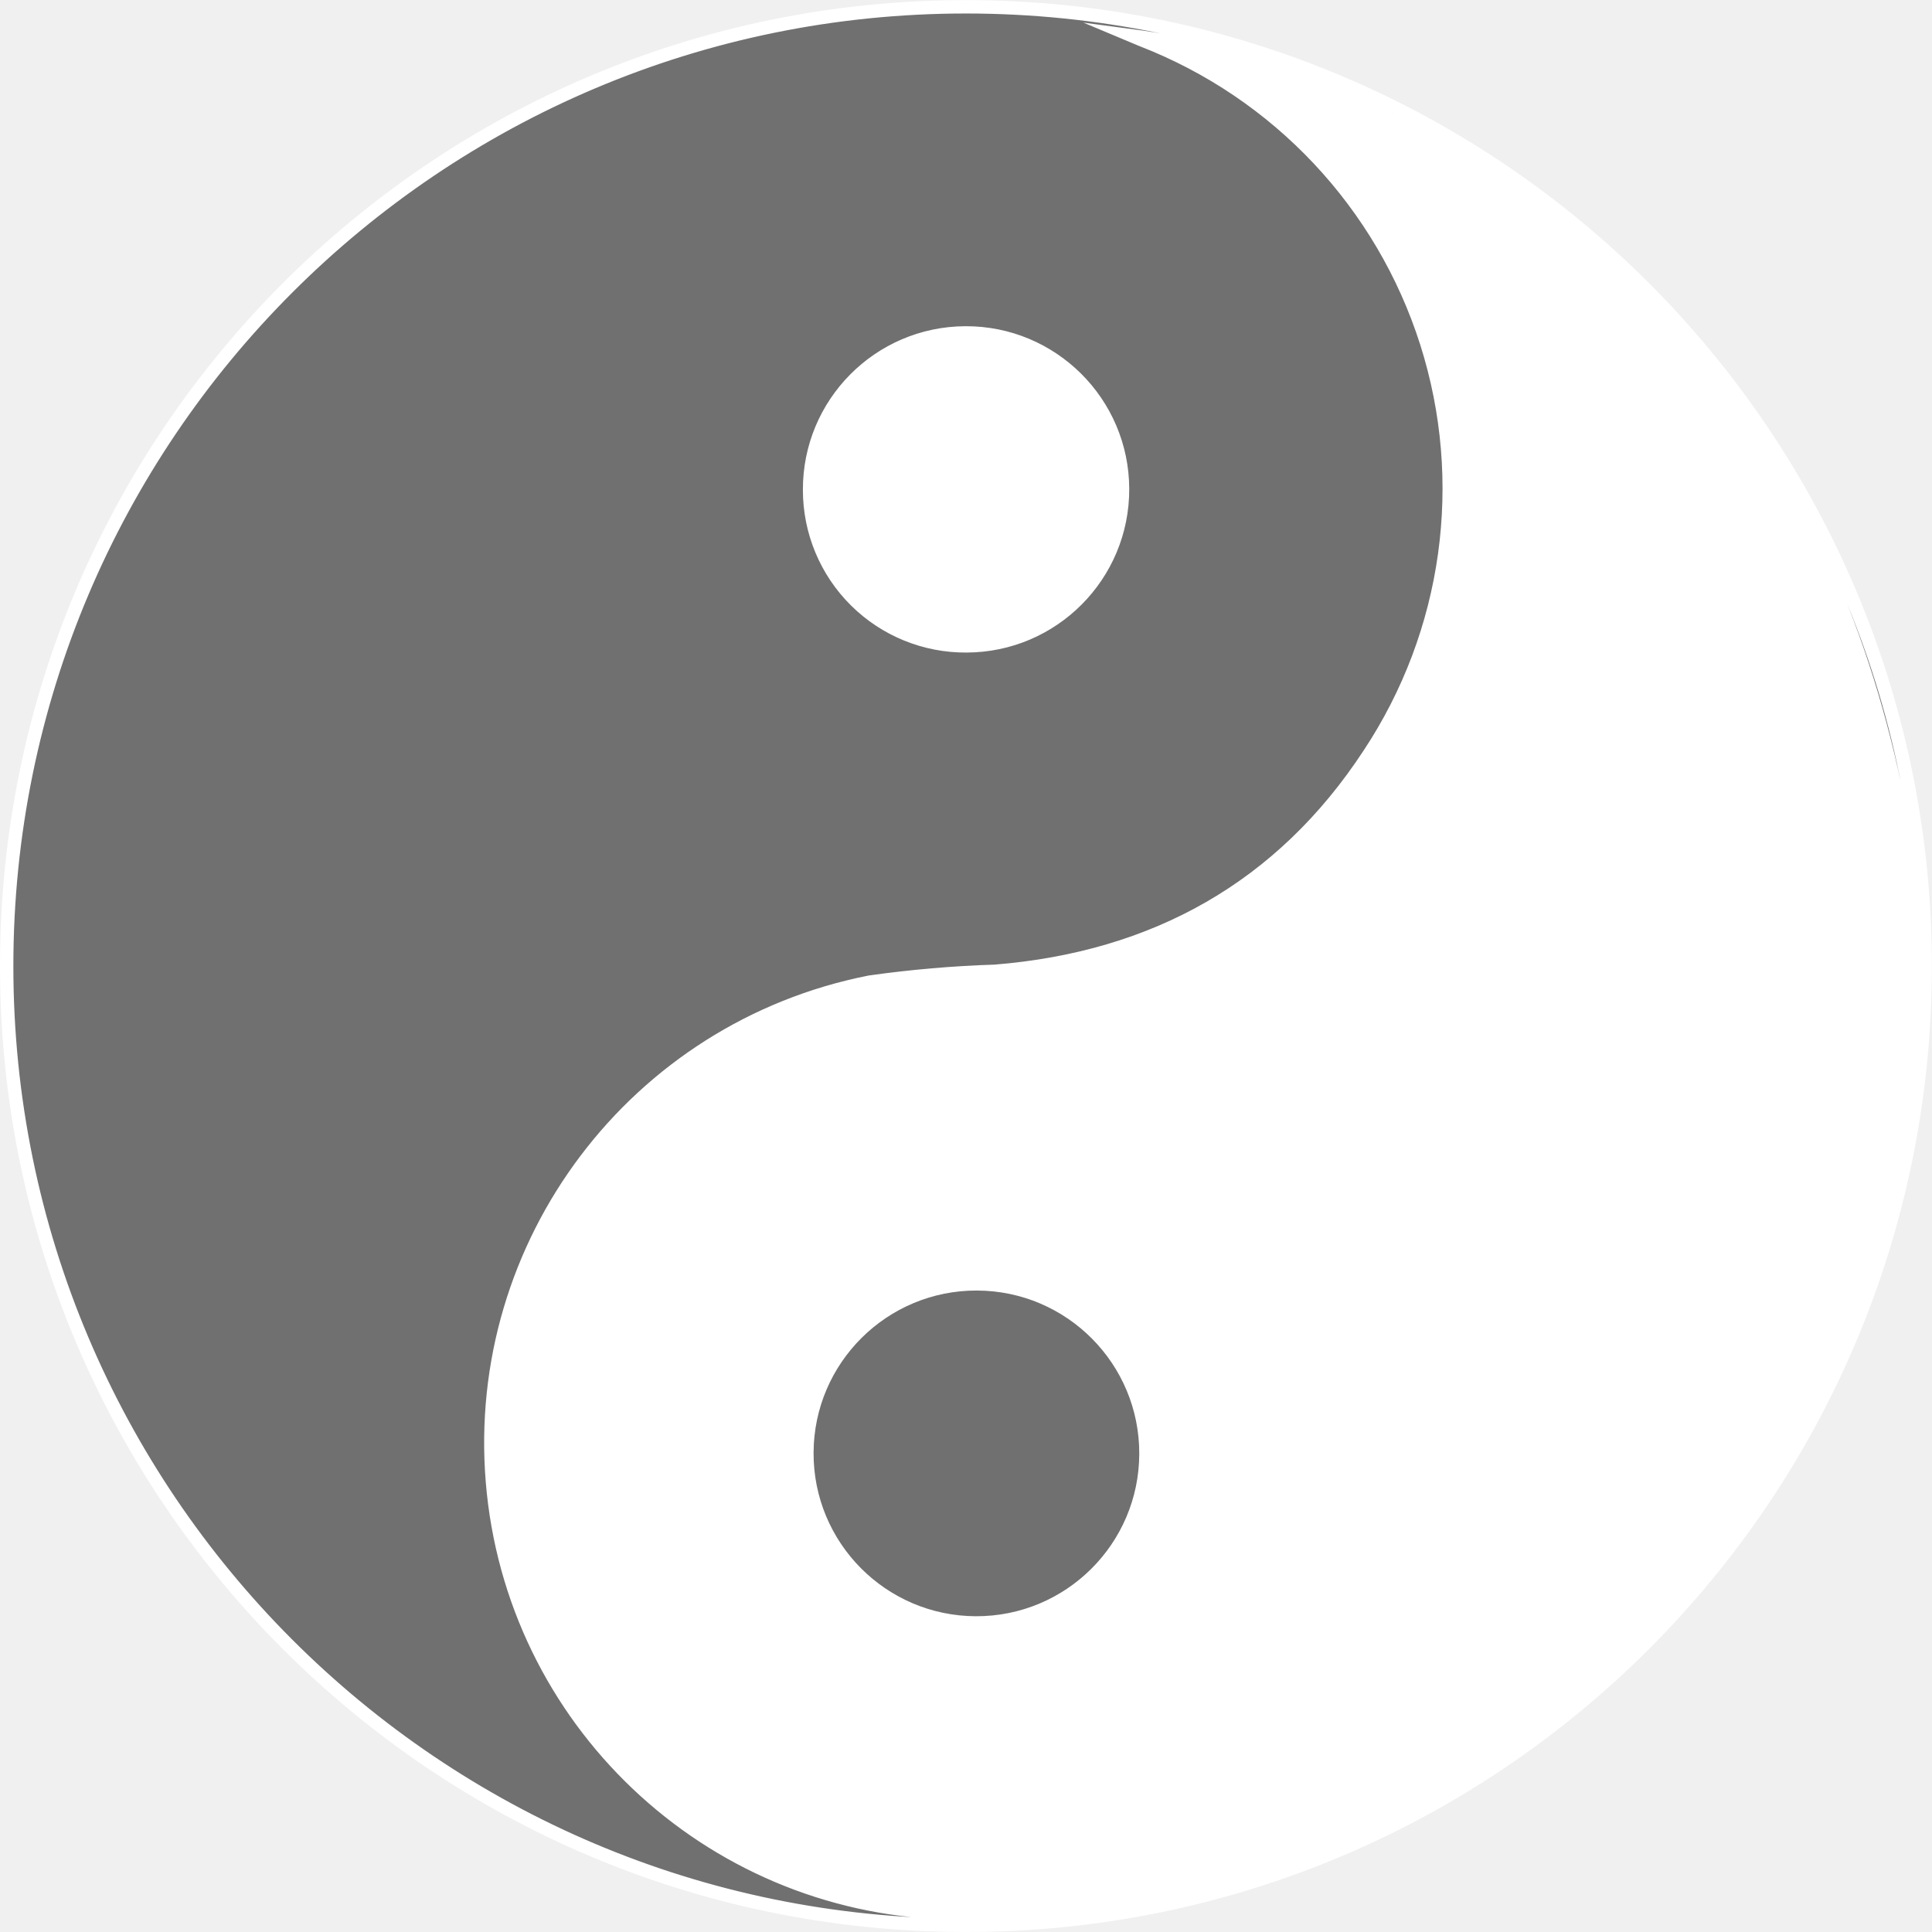
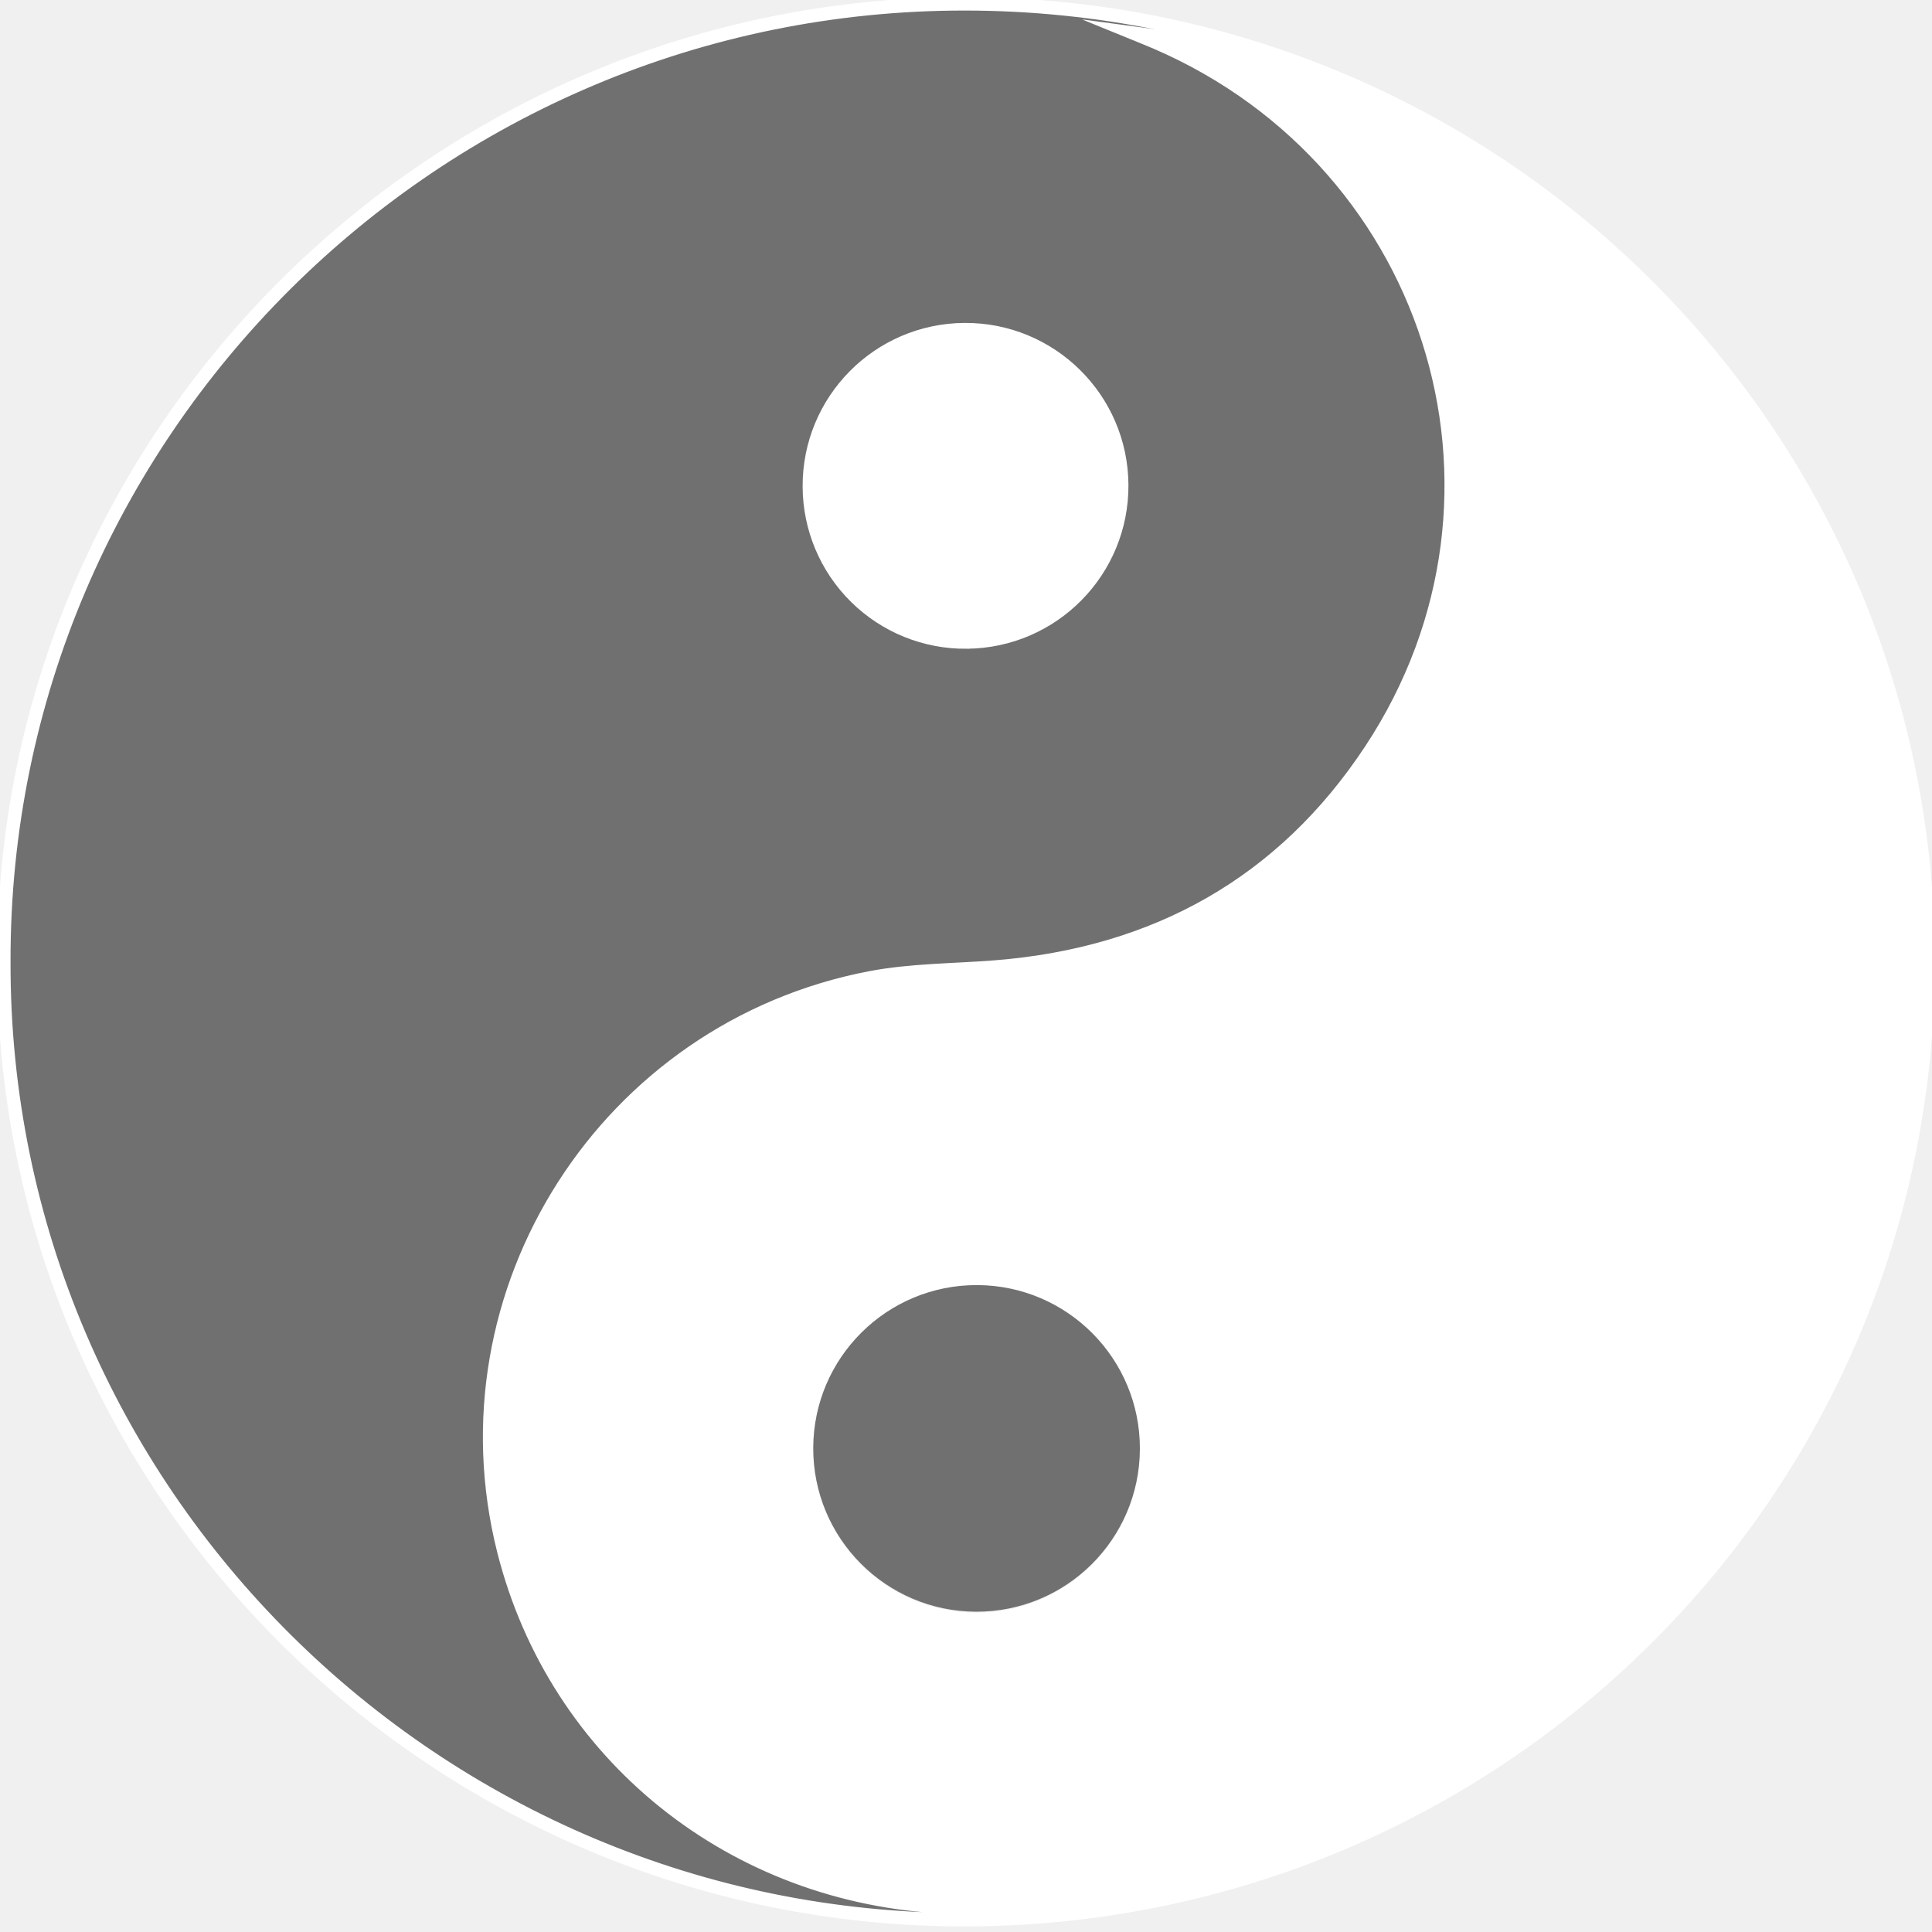
- <svg xmlns="http://www.w3.org/2000/svg" viewBox="0 0 144.55 144.57">
+ <svg xmlns="http://www.w3.org/2000/svg" id="Layer_5" data-name="Layer 5" viewBox="0 0 500 500">
  <defs>
-     <style>.cls-1,.cls-3{fill:#707070;}.cls-1{stroke:#fff;stroke-miterlimit:10;}.cls-2{fill:#fff;}</style>
+     <style>.cls-1,.cls-3{fill:#707070;}.cls-1{stroke:#fff;stroke-miterlimit:10;stroke-width:3.46px;}.cls-2{fill:#fff;}</style>
  </defs>
-   <g id="Layer_2" data-name="Layer 2">
-     <g id="Spiritual">
-       <path class="cls-1" d="M.5,72.29a71.78,71.78,0,1,1,71.73,71.78A71.77,71.77,0,0,1,.5,72.29ZM84.72,2.68l.74.31a36,36,0,0,1,17,53.44c-6.55,10-16.06,15.29-28,16.25a86.53,86.53,0,0,0-9.37.81,35.16,35.16,0,0,0,5.73,69.64,61.49,61.49,0,0,0,12.31-.79,70.5,70.5,0,0,0,35-16.05c20.07-16.94,29.33-44.32,23.13-69.81C135.4,32.08,120.47,15.28,97.19,5.93A52.33,52.33,0,0,0,84.72,2.68ZM72.32,48.33A11.71,11.71,0,1,0,60.58,36.67,11.66,11.66,0,0,0,72.32,48.33Z" />
-       <path class="cls-2" d="M84.72,2.68A52.33,52.33,0,0,1,97.19,5.93c23.28,9.35,38.22,26.15,44.15,50.55,6.2,25.49-3.07,52.87-23.13,69.81a70.5,70.5,0,0,1-35,16.05,61.49,61.49,0,0,1-12.31.79,35.16,35.16,0,0,1-5.73-69.64,86.53,86.53,0,0,1,9.37-.81c11.91-1,21.41-6.27,28-16.25A36,36,0,0,0,85.46,3Zm-23.84,106A12.18,12.18,0,1,0,73,96.59,12.18,12.18,0,0,0,60.88,108.71Z" />
-       <path class="cls-2" d="M72.32,48.33A11.71,11.71,0,1,1,84,36.64,11.69,11.69,0,0,1,72.32,48.33Z" />
-       <path class="cls-3" d="M60.88,108.71a12.18,12.18,0,0,1,24.37.09,12.18,12.18,0,1,1-24.37-.09Z" />
-     </g>
-   </g>
+   <path class="cls-1" d="M1,248.93C.66,112.2,112.77.87,249.81,1,387.53,1.13,499,111.93,499,248.91S387.57,496.59,249.83,496.82C113.25,497,.66,386,1,248.93ZM293.17,8.51c.86.35,1.71.71,2.57,1.05,74.46,29.68,103,117.92,59,184.56-22.74,34.46-55.7,52.8-97,56.12-10.85.87-21.88.78-32.5,2.81-68.34,13.08-111.82,81.14-94.87,148.3,13.38,53,59.43,89.83,114.74,92.2a214.27,214.27,0,0,0,42.7-2.72,245.07,245.07,0,0,0,121.53-55.43c69.62-58.51,101.76-153.06,80.26-241.09C469,110.07,417.19,52.05,336.42,19.75A182.22,182.22,0,0,0,293.17,8.51Zm-43,157.65a40.43,40.43,0,1,0-40.72-40.24A40.36,40.36,0,0,0,250.16,166.17Z" />
+   <path class="cls-2" d="M293.17,8.51a182.22,182.22,0,0,1,43.25,11.24C417.19,52.05,469,110.07,489.57,194.31c21.5,88-10.63,182.58-80.26,241.09a245.07,245.07,0,0,1-121.53,55.43,214.27,214.27,0,0,1-42.7,2.72c-55.31-2.37-101.36-39.17-114.74-92.2-16.95-67.16,26.53-135.22,94.87-148.3,10.62-2,21.66-1.94,32.5-2.81,41.33-3.32,74.29-21.66,97-56.12,44-66.64,15.45-154.88-59-184.56C294.88,9.23,294,8.87,293.17,8.51Zm-82.7,366.18a42.26,42.26,0,1,0,42.21-41.85A42.15,42.15,0,0,0,210.47,374.69Z" />
+   <path class="cls-2" d="M250.16,166.17a40.43,40.43,0,1,1,40.53-40.37A40.46,40.46,0,0,1,250.16,166.17Z" />
+   <path class="cls-3" d="M210.47,374.69A42.26,42.26,0,0,1,295,375a42.26,42.26,0,0,1-84.53-.32Z" />
</svg>
